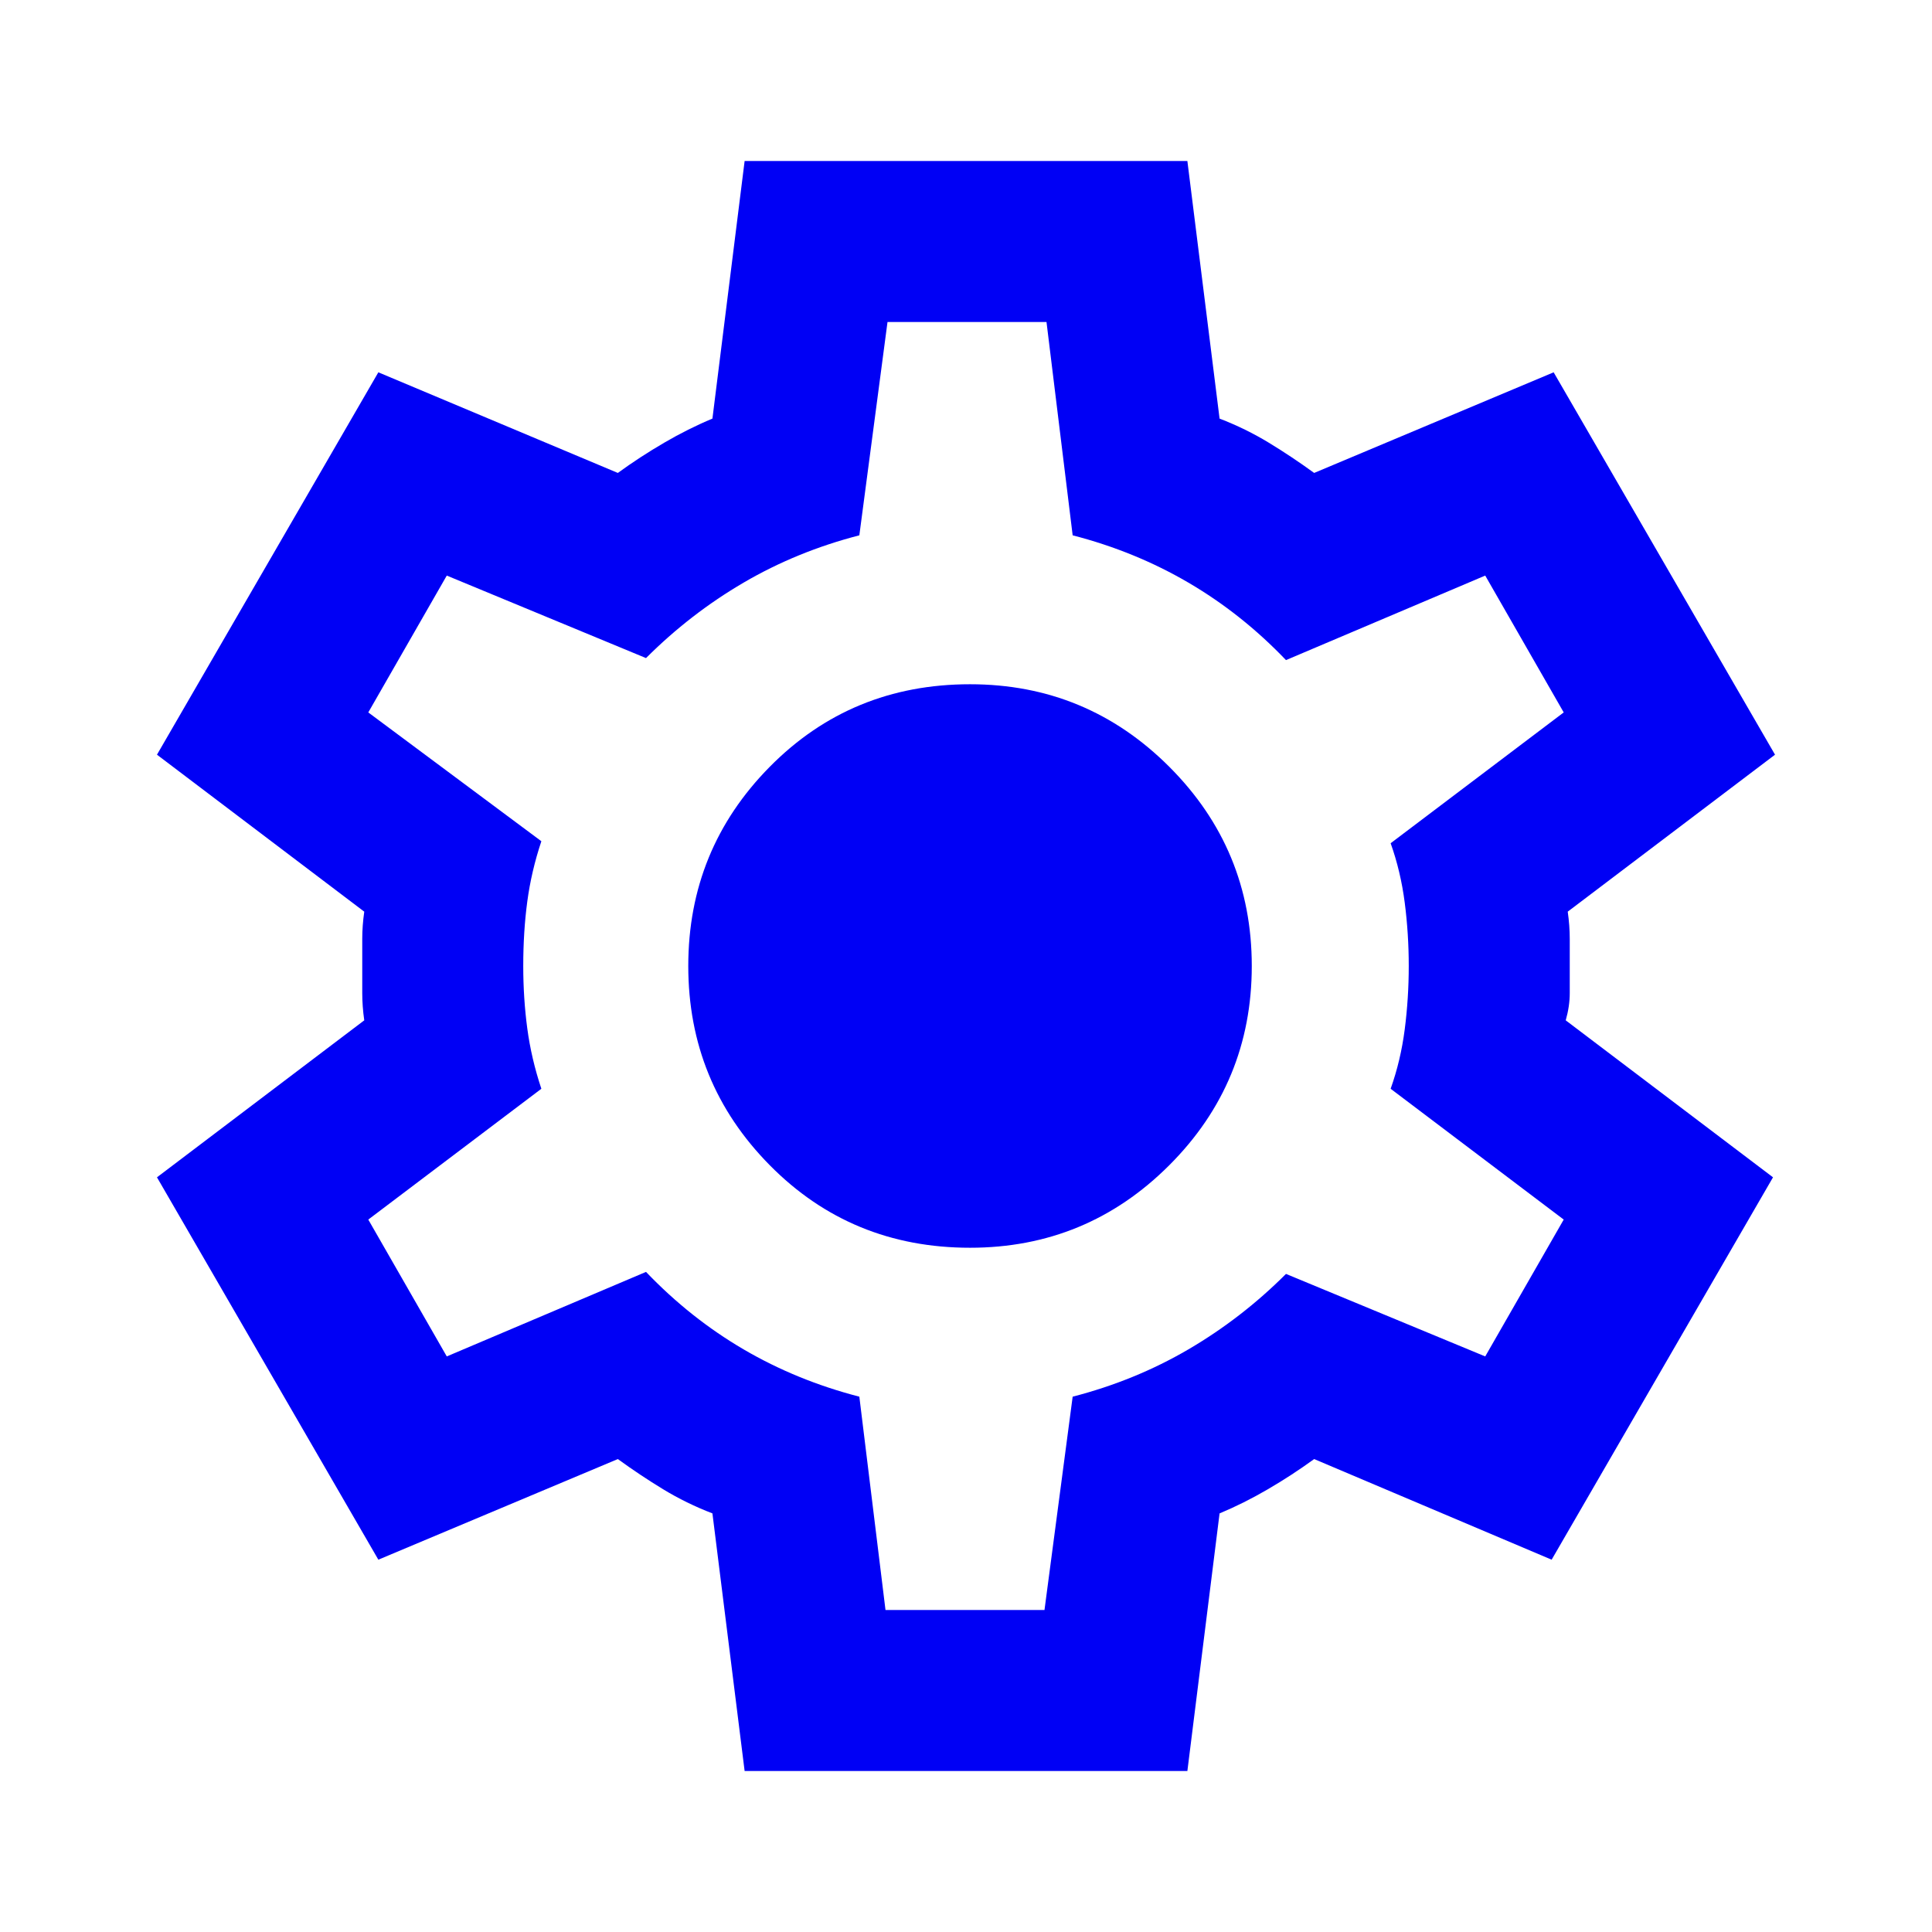
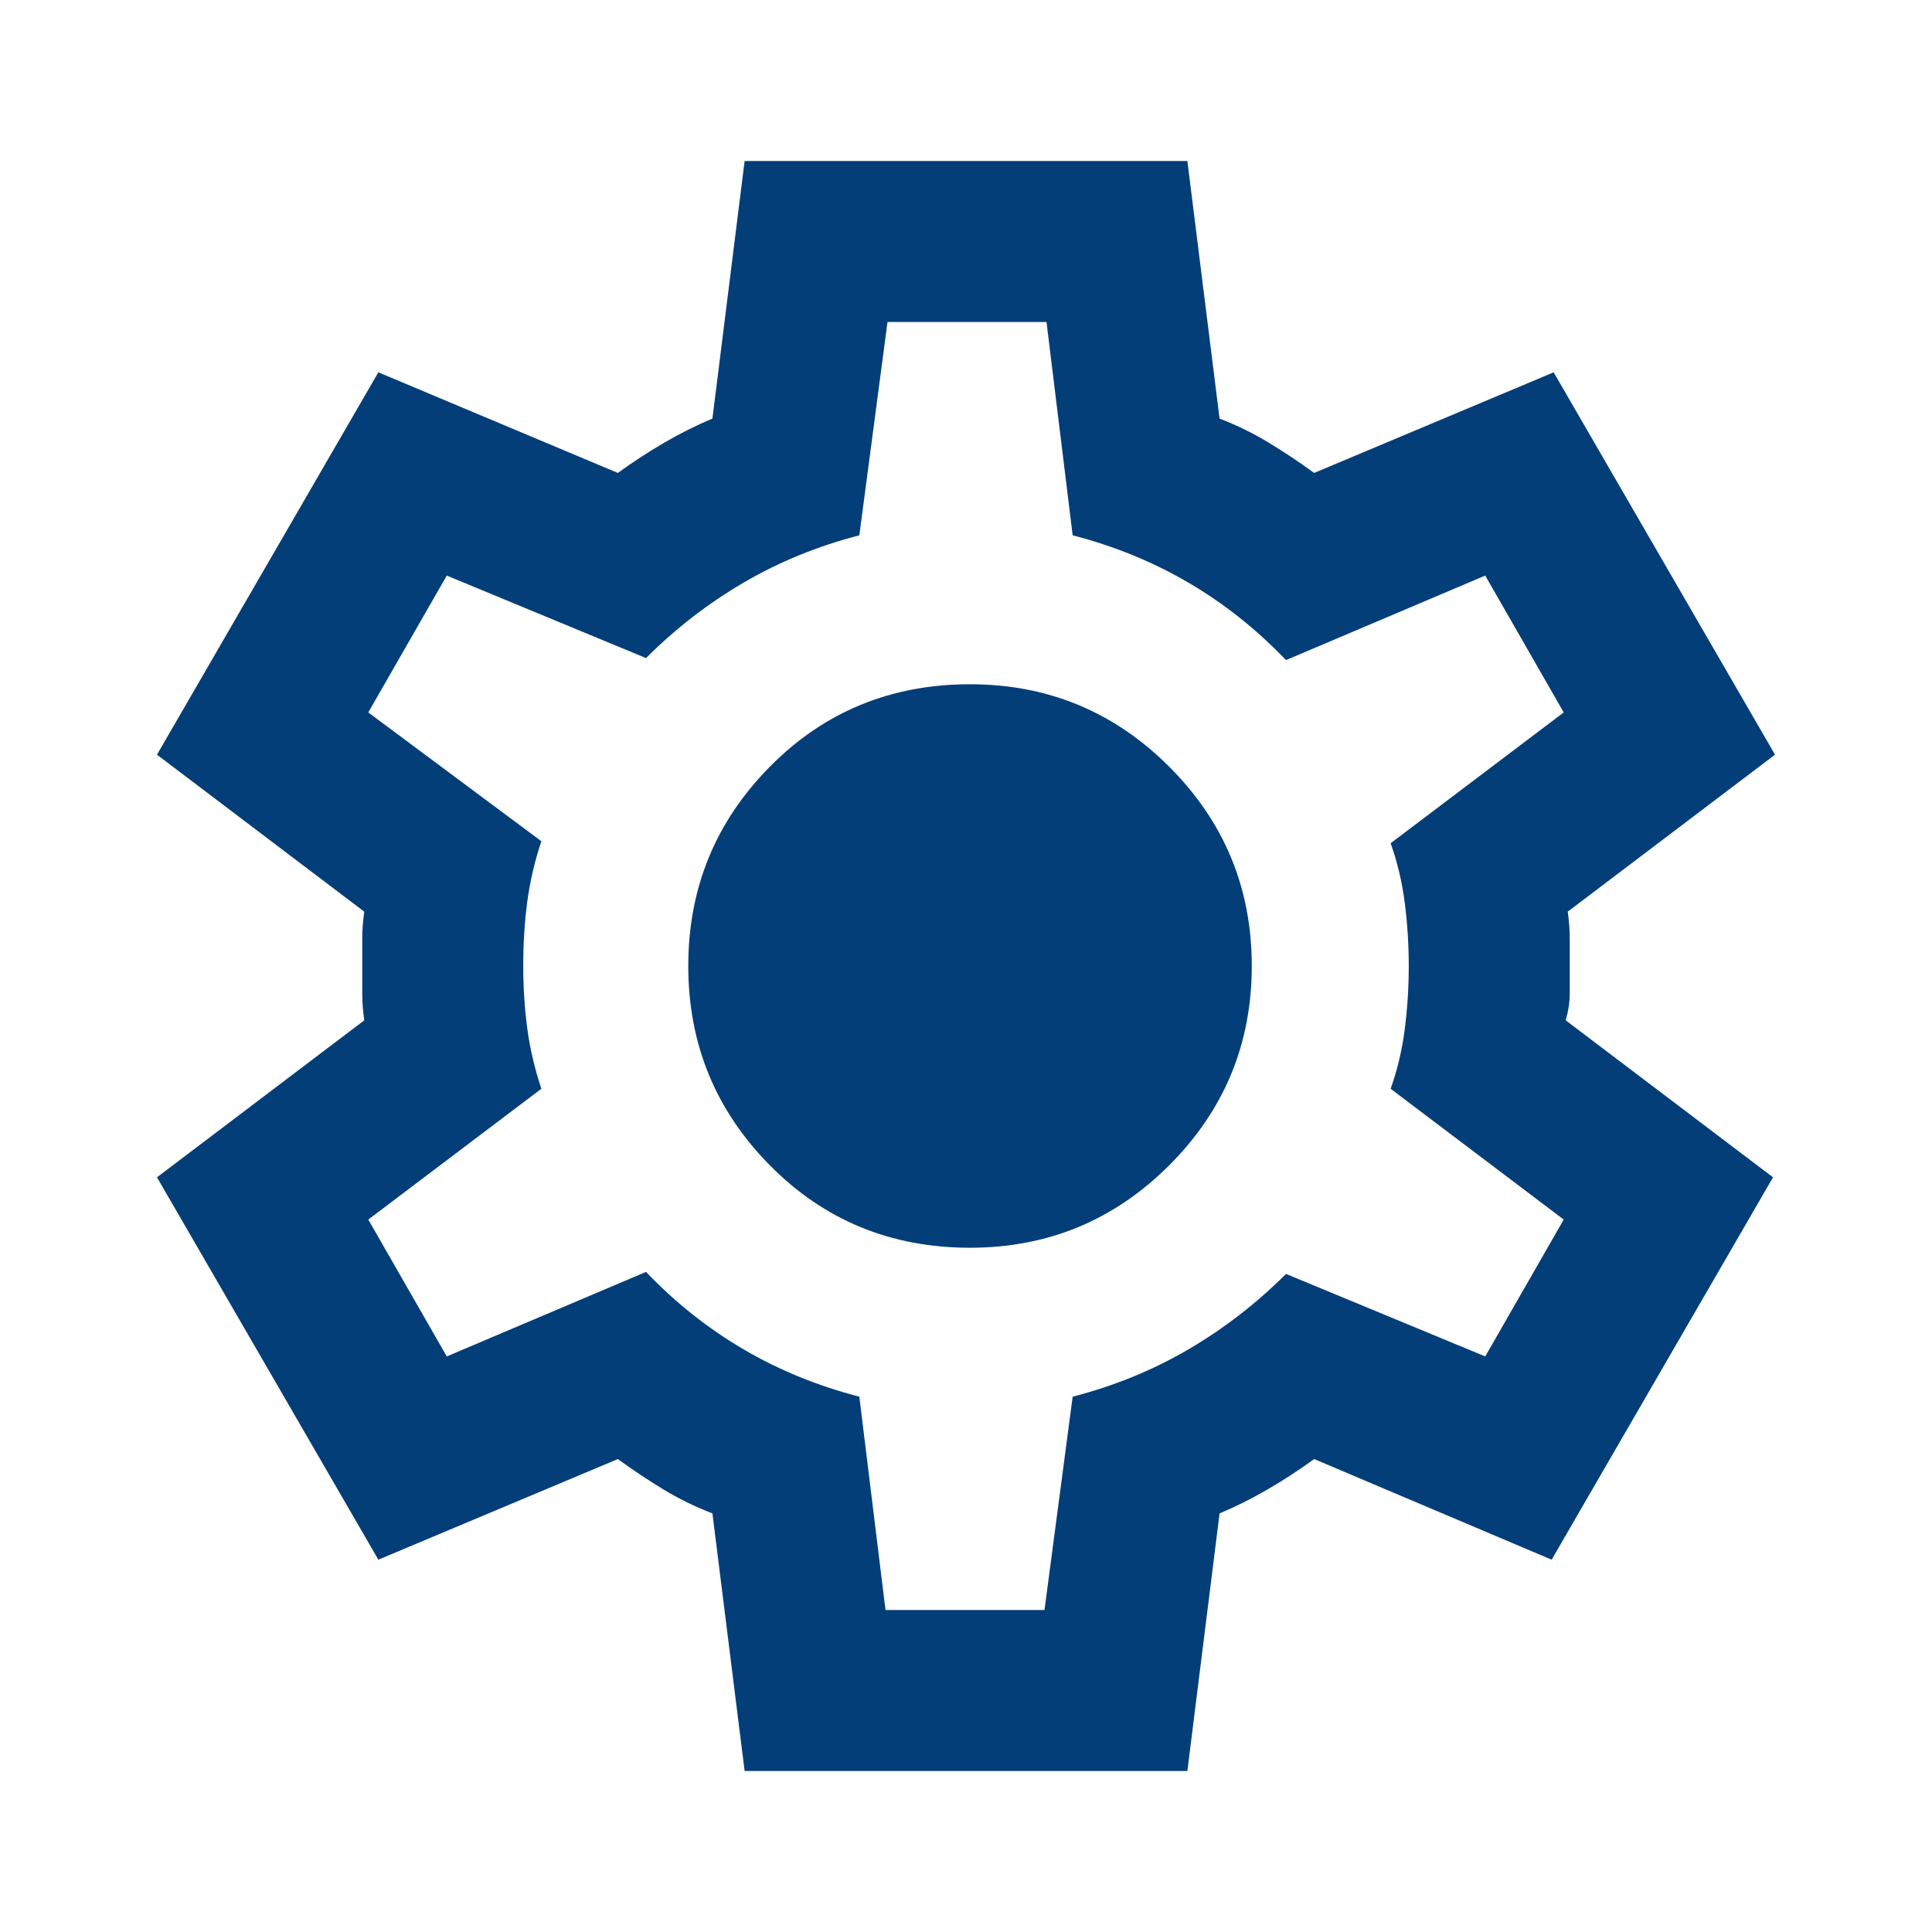
- <svg xmlns="http://www.w3.org/2000/svg" height="24px" viewBox="0 -960 960 960" width="24px" fill="#0000F5">
+ <svg xmlns="http://www.w3.org/2000/svg" height="24px" viewBox="0 -960 960 960" width="24px" fill="#043e79">
  <path d="m370-80-16-128q-13-5-24.5-12T307-235l-119 50L78-375l103-78q-1-7-1-13.5v-27q0-6.5 1-13.5L78-585l110-190 119 50q11-8 23-15t24-12l16-128h220l16 128q13 5 24.5 12t22.5 15l119-50 110 190-103 78q1 7 1 13.5v27q0 6.5-2 13.5l103 78-110 190-118-50q-11 8-23 15t-24 12L590-80H370Zm70-80h79l14-106q31-8 57.5-23.5T639-327l99 41 39-68-86-65q5-14 7-29.5t2-31.5q0-16-2-31.5t-7-29.5l86-65-39-68-99 42q-22-23-48.5-38.5T533-694l-13-106h-79l-14 106q-31 8-57.5 23.5T321-633l-99-41-39 68 86 64q-5 15-7 30t-2 32q0 16 2 31t7 30l-86 65 39 68 99-42q22 23 48.5 38.5T427-266l13 106Zm42-180q58 0 99-41t41-99q0-58-41-99t-99-41q-59 0-99.5 41T342-480q0 58 40.5 99t99.5 41Zm-2-140Z" />
</svg>
